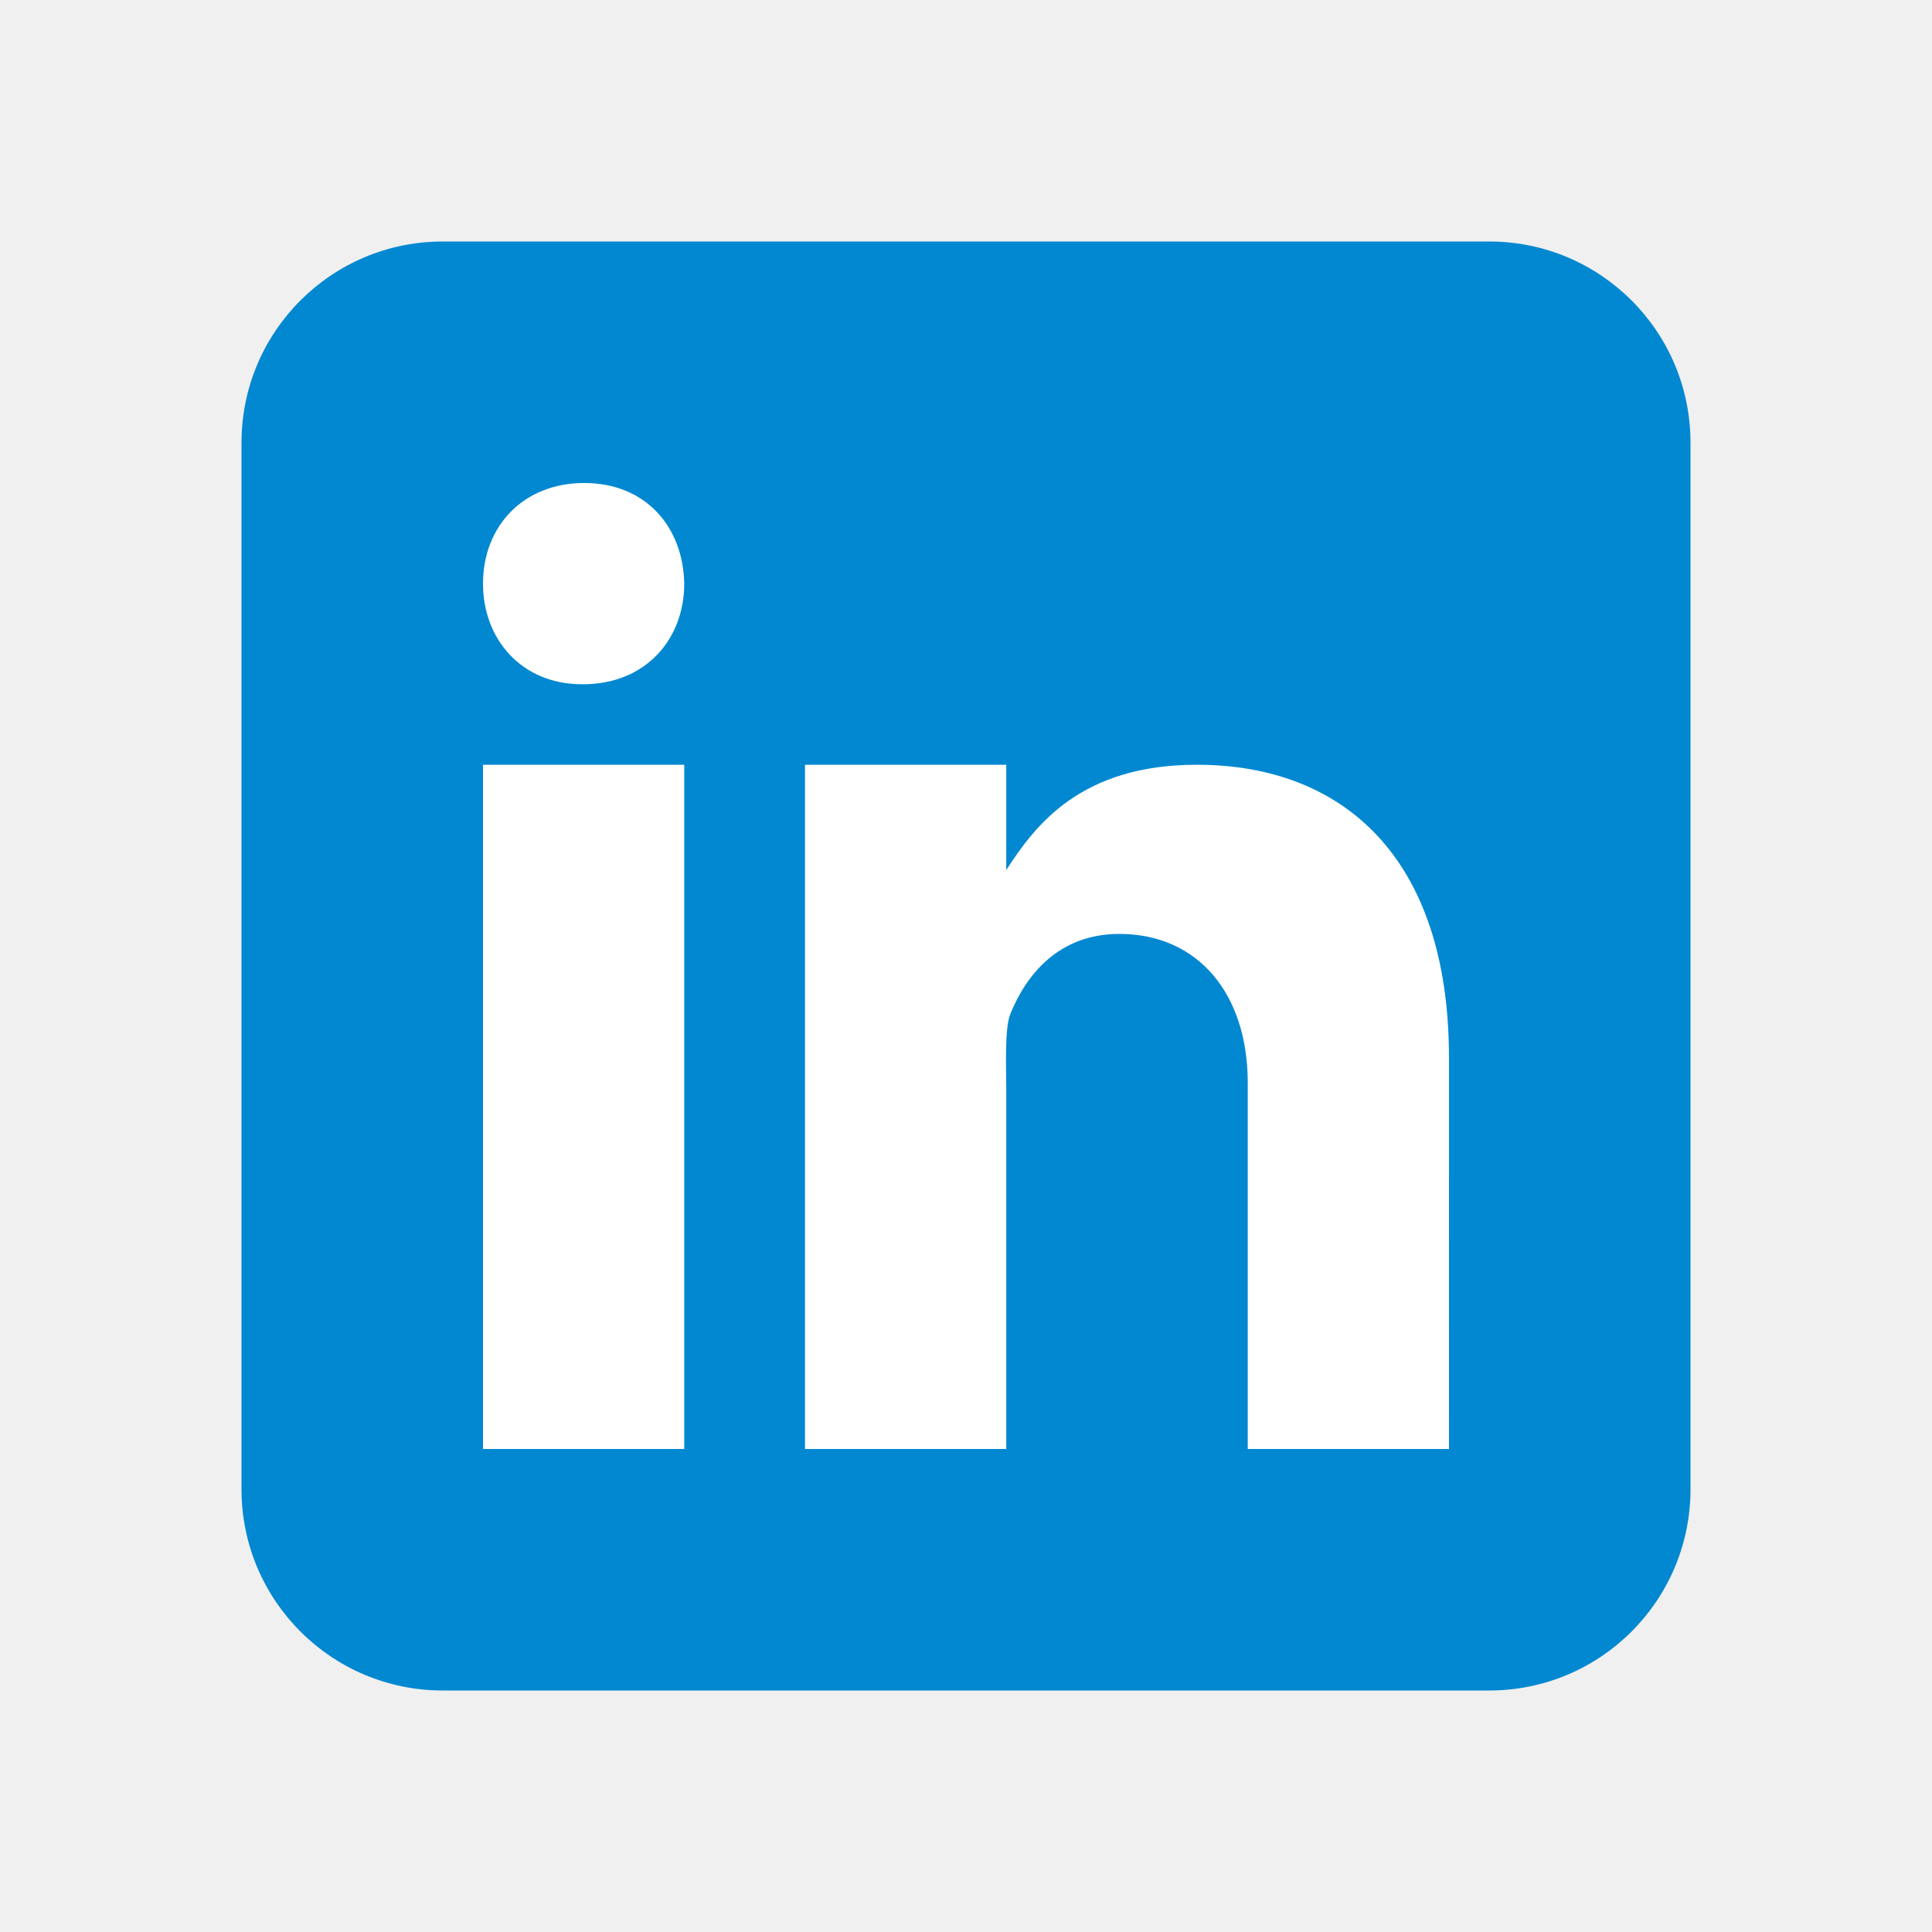
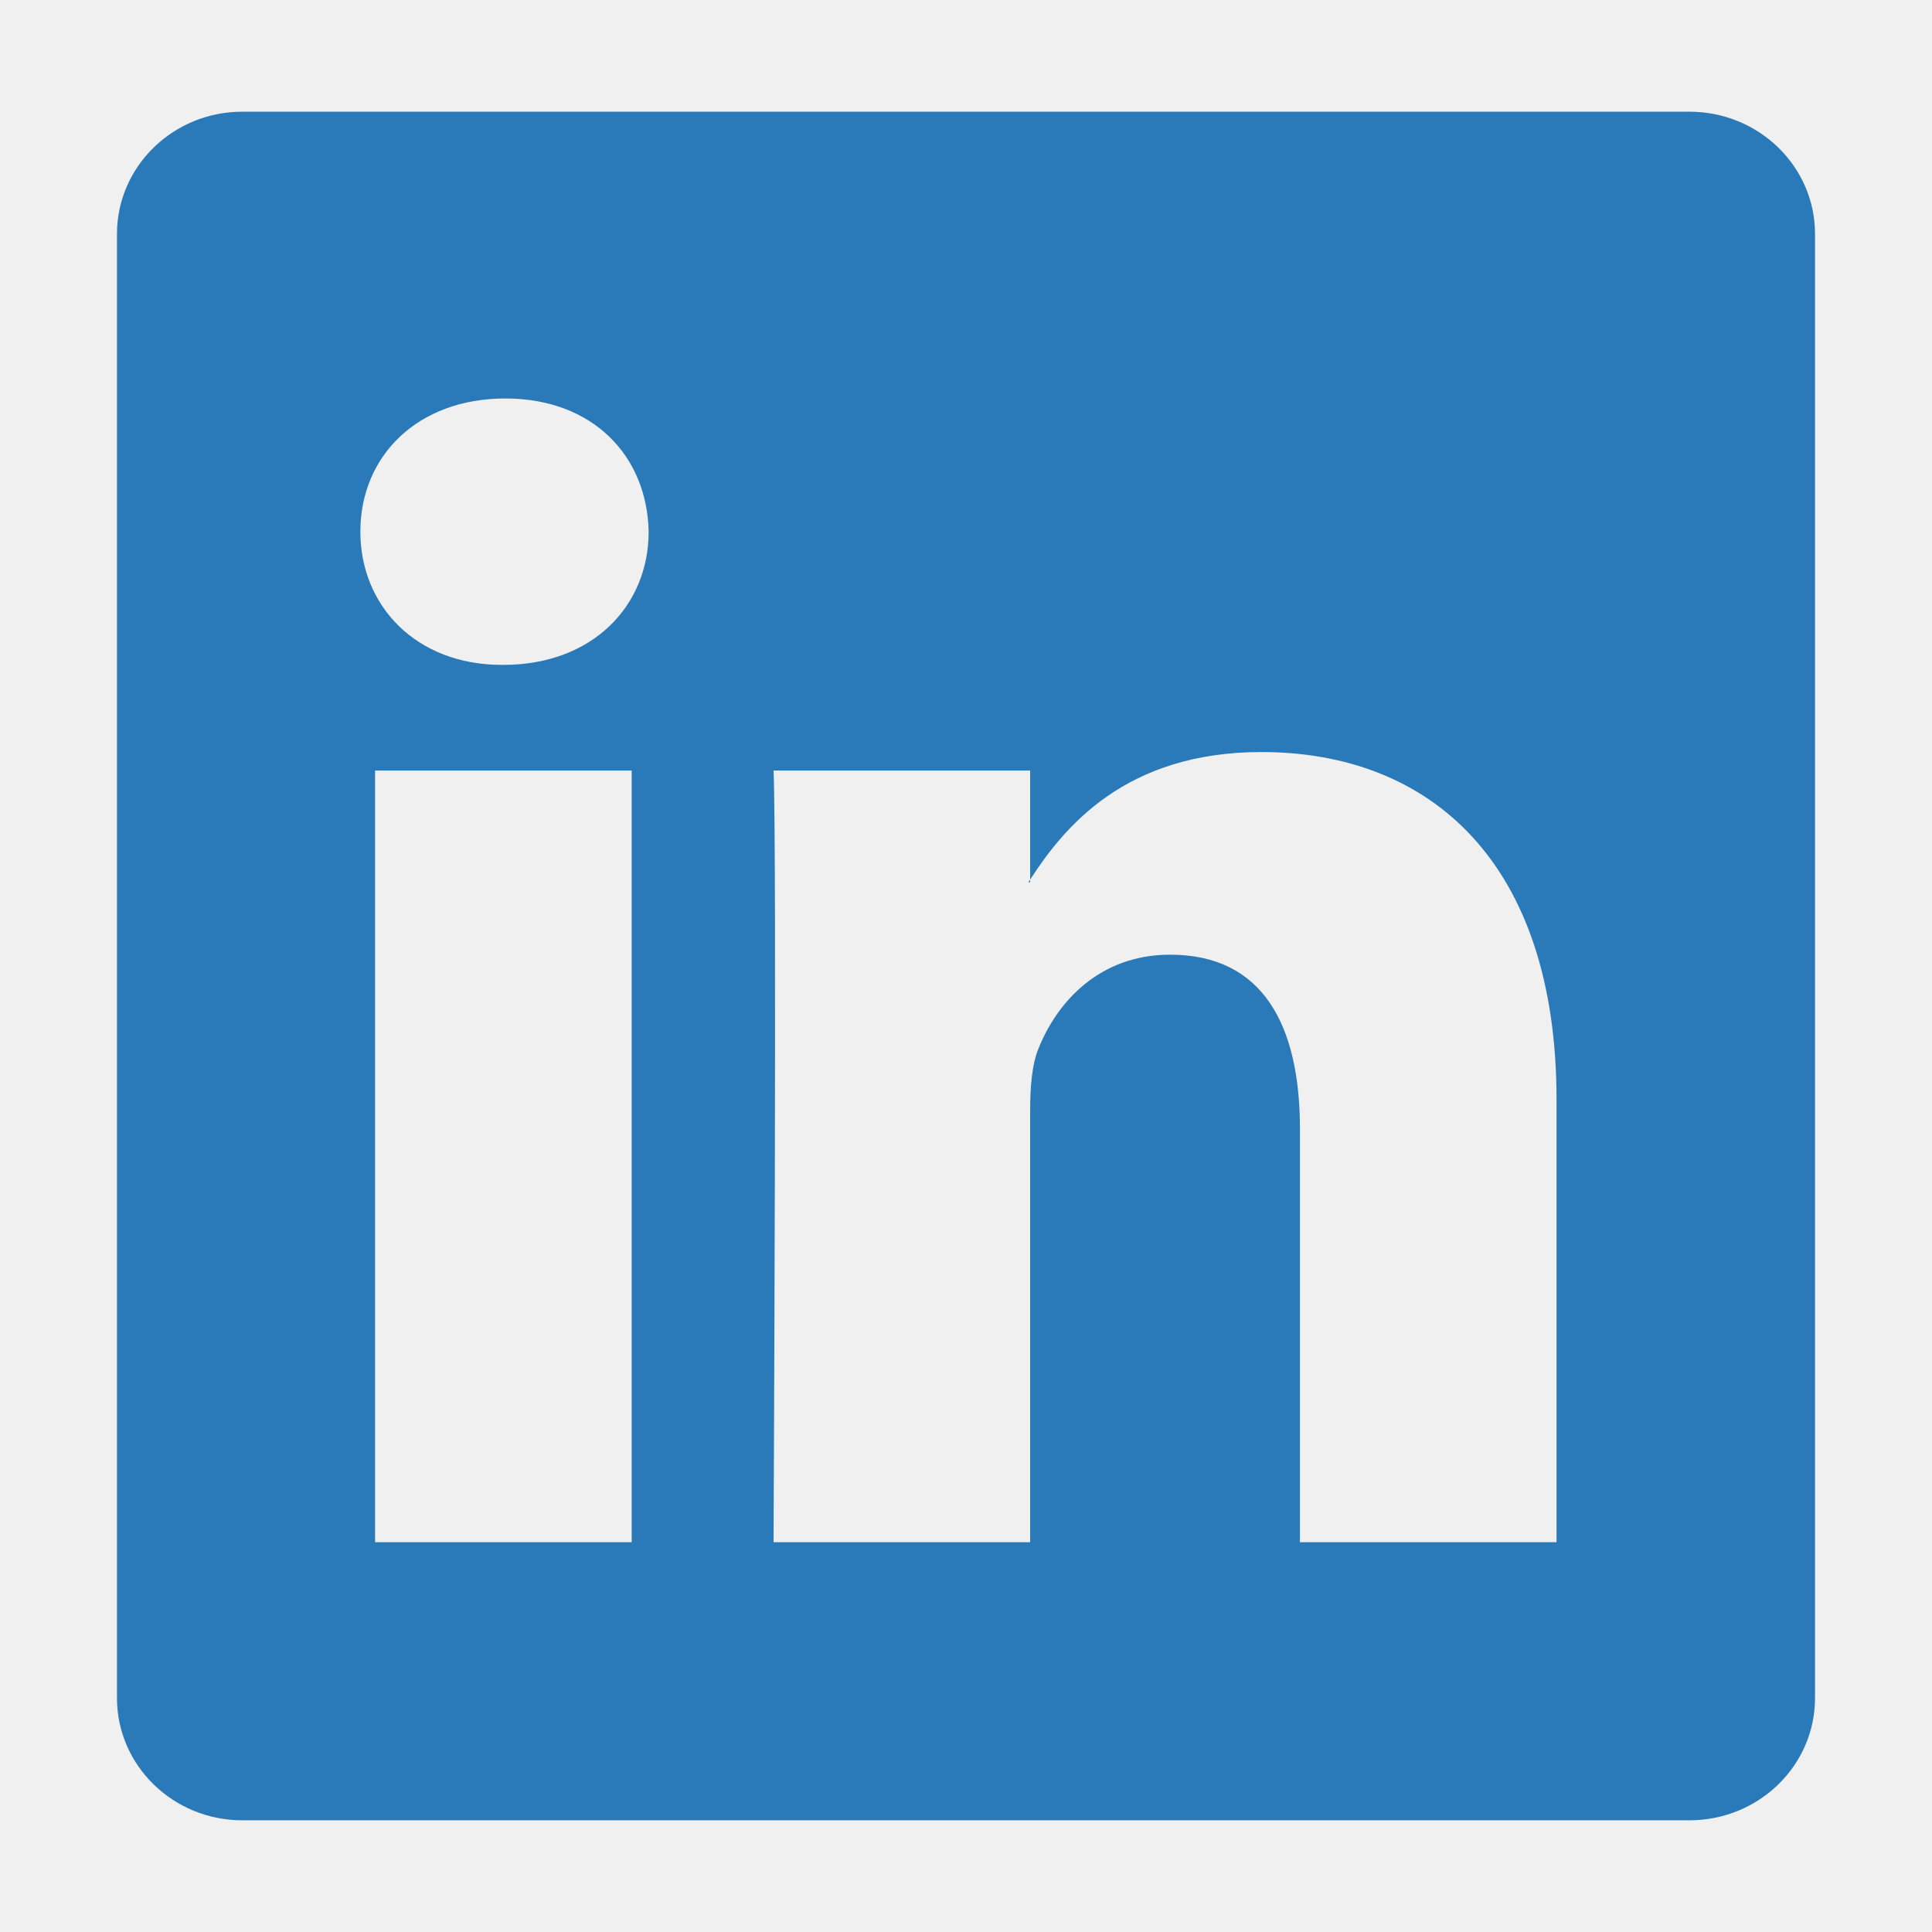
- <svg xmlns="http://www.w3.org/2000/svg" viewBox="0 0 48 48" width="48px" height="48px">
-   <path fill="#0288D1" d="M42,37c0,2.762-2.238,5-5,5H11c-2.761,0-5-2.238-5-5V11c0-2.762,2.239-5,5-5h26c2.762,0,5,2.238,5,5V37z" />
-   <path fill="#FFF" d="M12 19H17V36H12zM14.485 17h-.028C12.965 17 12 15.888 12 14.499 12 13.08 12.995 12 14.514 12c1.521 0 2.458 1.08 2.486 2.499C17 15.887 16.035 17 14.485 17zM36 36h-5v-9.099c0-2.198-1.225-3.698-3.192-3.698-1.501 0-2.313 1.012-2.707 1.99C24.957 25.543 25 26.511 25 27v9h-5V19h5v2.616C25.721 20.5 26.85 19 29.738 19c3.578 0 6.261 2.25 6.261 7.274L36 36 36 36z" />
+ <svg xmlns="http://www.w3.org/2000/svg" id="Layer_1" style="enable-background:new 0 0 512 512;" version="1.1" viewBox="0 0 512 512" xml:space="preserve">
+   <style type="text/css">
+ 	.st0{fill:#2A7AB9;}
+ </style>
+   <g>
+     <path class="st0" d="M273,233.8v-0.7c-0.1,0.2-0.3,0.5-0.5,0.7H273z" />
+     <path class="st0" d="M447.7,29.6H64.2C45.9,29.6,31,44.1,31,62v388c0,17.9,14.9,32.4,33.2,32.4h383.5c18.4,0,33.3-14.5,33.3-32.4   V62C481,44.1,466.1,29.6,447.7,29.6z M167.4,408.7h-68V204.2h68V408.7z M133.4,176.2H133c-22.8,0-37.5-15.7-37.5-35.3   c0-20.1,15.2-35.3,38.4-35.3c23.3,0,37.6,15.3,38,35.3C171.9,160.5,157.1,176.2,133.4,176.2z M412.5,408.7h-68V299.2   c0-27.5-9.8-46.2-34.4-46.2c-18.8,0-30,12.6-34.9,24.9c-1.8,4.4-2.2,10.5-2.2,16.6v114.2h-68c0,0,0.9-185.3,0-204.5h68v28.9   c9-13.9,25.2-33.8,61.3-33.8c44.7,0,78.2,29.2,78.2,92.1V408.7z" />
+   </g>
</svg>
